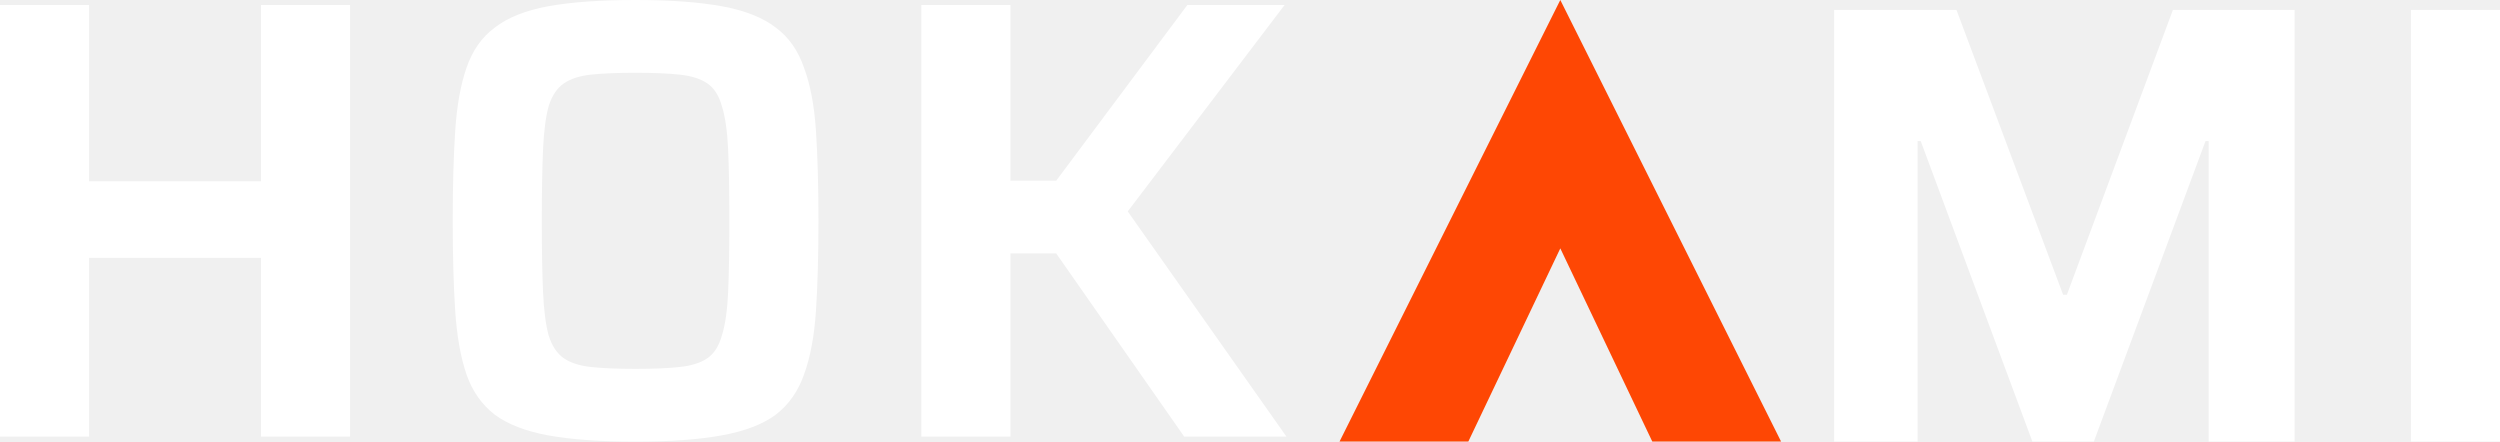
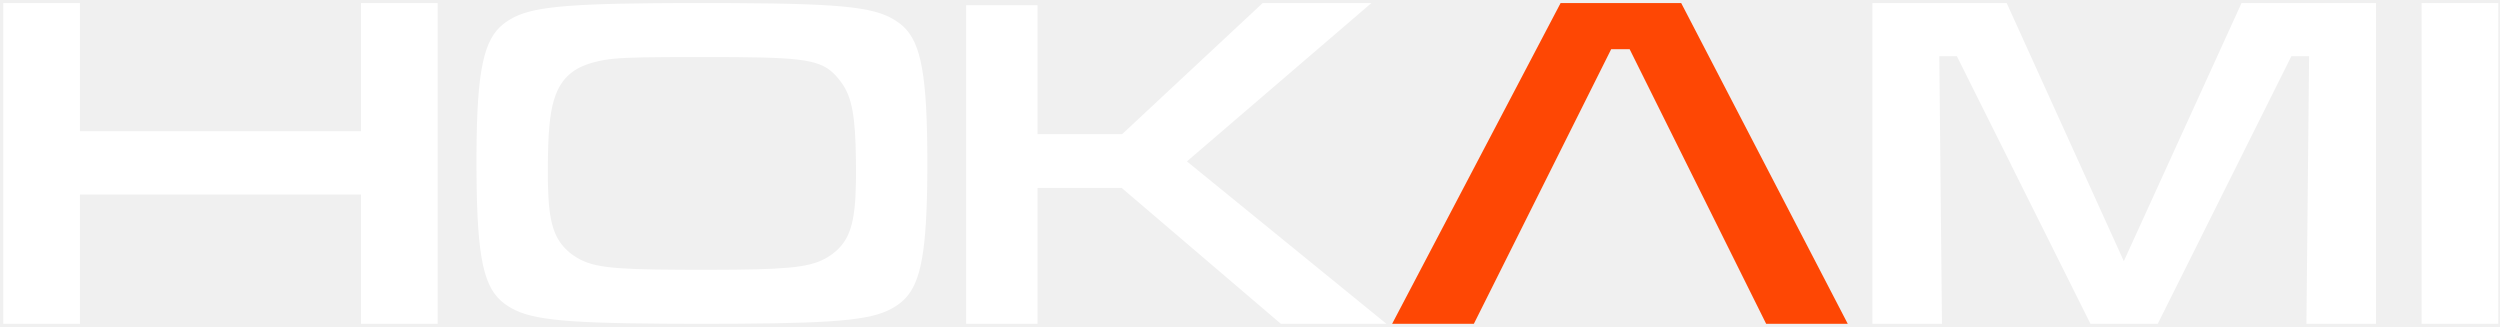
- <svg xmlns="http://www.w3.org/2000/svg" preserveAspectRatio="none" overflow="visible" style="display: block;" width="165.785" height="29.286" viewBox="0 0 165.785 29.286" fill="none">
-   <g id="Wordmark">
-     <g id="HOK">
-       <path d="M0 28.954V0.333H5.907V12.022H17.306V0.333H23.213V28.954H17.306V17.098H5.907V28.954H0Z" fill="white" />
-       <path d="M42.127 29.286C39.798 29.286 37.87 29.148 36.345 28.87C34.847 28.593 33.669 28.136 32.809 27.498C31.949 26.832 31.325 25.945 30.937 24.835C30.549 23.698 30.299 22.298 30.188 20.634C30.077 18.97 30.022 16.973 30.022 14.643C30.022 12.314 30.077 10.317 30.188 8.653C30.299 6.989 30.549 5.602 30.937 4.493C31.325 3.356 31.949 2.468 32.809 1.83C33.669 1.165 34.847 0.693 36.345 0.416C37.87 0.139 39.798 0 42.127 0C44.457 0 46.371 0.139 47.868 0.416C49.394 0.693 50.586 1.165 51.446 1.83C52.306 2.468 52.93 3.356 53.318 4.493C53.734 5.602 53.997 6.989 54.108 8.653C54.219 10.317 54.275 12.314 54.275 14.643C54.275 16.973 54.219 18.97 54.108 20.634C53.997 22.298 53.734 23.698 53.318 24.835C52.93 25.945 52.306 26.832 51.446 27.498C50.586 28.136 49.394 28.593 47.868 28.87C46.371 29.148 44.457 29.286 42.127 29.286ZM42.127 24.461C43.348 24.461 44.332 24.419 45.081 24.336C45.858 24.253 46.468 24.059 46.911 23.754C47.355 23.448 47.674 22.949 47.868 22.256C48.09 21.563 48.229 20.606 48.284 19.386C48.34 18.165 48.367 16.584 48.367 14.643C48.367 12.702 48.34 11.121 48.284 9.901C48.229 8.681 48.09 7.724 47.868 7.03C47.674 6.337 47.355 5.838 46.911 5.533C46.468 5.228 45.858 5.034 45.081 4.95C44.332 4.867 43.348 4.826 42.127 4.826C40.935 4.826 39.95 4.867 39.174 4.95C38.425 5.034 37.829 5.228 37.385 5.533C36.941 5.838 36.608 6.337 36.387 7.03C36.193 7.724 36.068 8.681 36.012 9.901C35.957 11.121 35.929 12.702 35.929 14.643C35.929 16.584 35.957 18.165 36.012 19.386C36.068 20.606 36.193 21.563 36.387 22.256C36.608 22.949 36.941 23.448 37.385 23.754C37.829 24.059 38.425 24.253 39.174 24.336C39.95 24.419 40.935 24.461 42.127 24.461Z" fill="white" />
-       <path d="M61.098 28.954V0.333H67.006V11.981H70.042L78.737 0.333H85.185L74.785 14.019L85.31 28.954H78.529L70.042 16.806H67.006V28.954H61.098Z" fill="white" />
-     </g>
-     <path id="Mark" d="M103.47 0L118.11 29.28H109.57L103.47 16.47L97.371 29.28H88.83L103.47 0Z" fill="#FE4704" />
-     <g id="MI">
-       <path d="M121.63 29.28V0.659H129.742L136.814 19.546H137.063L144.094 0.659H152.164V29.28H146.465V9.354H146.257L138.852 29.28H134.775L127.37 9.354H127.162V29.28H121.63Z" fill="white" />
-       <path d="M159.877 29.28V0.659H165.785V29.28H159.877Z" fill="white" />
+ <svg xmlns="http://www.w3.org/2000/svg" width="751px" height="98px" viewBox="0 0 751 98">
+   <g stroke="none" stroke-width="1" fill="none" fill-rule="evenodd">
+     <g transform="translate(-220, -398)" fill-rule="nonzero">
+       <g transform="translate(220.9873, 398.9164)">
+         <path d="M749.487,0 L749.487,96.35 L726.455,96.35 L726.455,0 L749.487,0 Z M601.82,0 L637.007,77.533 L672.371,0 L712.763,0 L712.763,96.35 L691.864,96.35 L692.664,15.958 L687.346,15.958 L647.212,96.35 L626.985,96.35 L586.852,15.958 L581.58,15.958 L582.379,96.35 L561.481,96.35 L561.481,0 L601.82,0 Z M23.033,0 L23.033,38.505 L107.45,38.505 L107.449,0 L130.482,0 L130.482,96.35 L107.449,96.35 L107.45,57.523 L23.033,57.523 L23.033,96.35 L0,96.35 L0,0 L23.033,0 Z M410.987,0 L355.565,47.567 L415.487,96.35 L383.784,96.35 L335.974,55.541 L310.682,55.541 L310.682,96.35 L289.248,96.35 L289.248,0.64 L310.682,0.64 L310.682,39.369 L336.113,39.369 L378.325,0 L410.987,0 Z M213.752,0 L219.49,0.018 C254.052,0.184 262.794,1.401 268.998,5.918 L269.382,6.205 C275.148,10.648 277.324,19.193 277.562,43.334 L277.579,45.618 L277.585,48.096 L277.578,50.725 L277.568,52.272 L277.534,55.13 C277.195,76.937 275.121,85.302 269.894,89.729 L269.557,90.007 L269.195,90.285 L268.749,90.61 L268.358,90.882 L267.991,91.124 C261.984,94.992 252.616,96.146 220.641,96.325 L219.645,96.33 L212.786,96.35 L207.531,96.35 L202.742,96.339 L198.511,96.319 C166.363,96.122 157.37,94.932 151.316,90.841 L150.934,90.576 L150.534,90.285 C144.403,85.687 142.314,77.181 142.155,50.868 L142.146,48.375 L142.146,46.608 L142.151,45.024 C142.276,20.002 144.385,10.946 150.175,6.34 L150.534,6.063 L150.98,5.738 L151.173,5.602 C156.94,1.591 165.454,0.309 195.418,0.05 L201.423,0.013 L205.965,0 L213.752,0 Z M214.131,16.222 L202.025,16.229 L199.067,16.242 C188.753,16.302 184.128,16.5 180.621,17.093 L180.056,17.194 L179.332,17.338 L178.519,17.521 L177.912,17.673 L177.408,17.808 L177.052,17.902 C171.495,19.404 167.93,22.337 165.936,27.59 C164.415,31.598 163.777,36.969 163.622,45.915 L163.604,47.157 L163.588,49.023 L163.584,51.45 L163.595,53.125 L163.602,53.696 L163.624,54.826 C163.879,65.923 165.403,71.02 170.142,74.961 L170.477,75.234 L170.968,75.595 L171.456,75.932 C176.504,79.33 181.892,80.02 203.399,80.116 L205.485,80.124 L209.387,80.129 L215.374,80.12 L219.881,80.089 C238.177,79.912 243.87,79.059 248.722,75.626 L248.887,75.508 L249.206,75.273 C254.359,71.342 255.934,65.997 256.132,53.952 L256.146,52.804 L256.153,51.632 L256.15,49.251 L256.135,47.354 C255.991,34.08 254.981,28.131 251.622,23.677 L251.463,23.469 L251.35,23.328 L251.082,22.976 L250.938,22.796 C246.611,17.435 242.253,16.43 220.836,16.254 L217.31,16.232 L214.131,16.222 Z" fill="#FFFFFF" />
+         <g transform="translate(417.2111, 0)" fill="#FE4704">
+           <polygon points="86.831 9.93707e-15 136.866 96.35 112.353 96.35 71.348 13.864 65.8 13.864 24.552 96.35 0 96.35 50.608 0" />
+         </g>
+       </g>
    </g>
  </g>
</svg>
